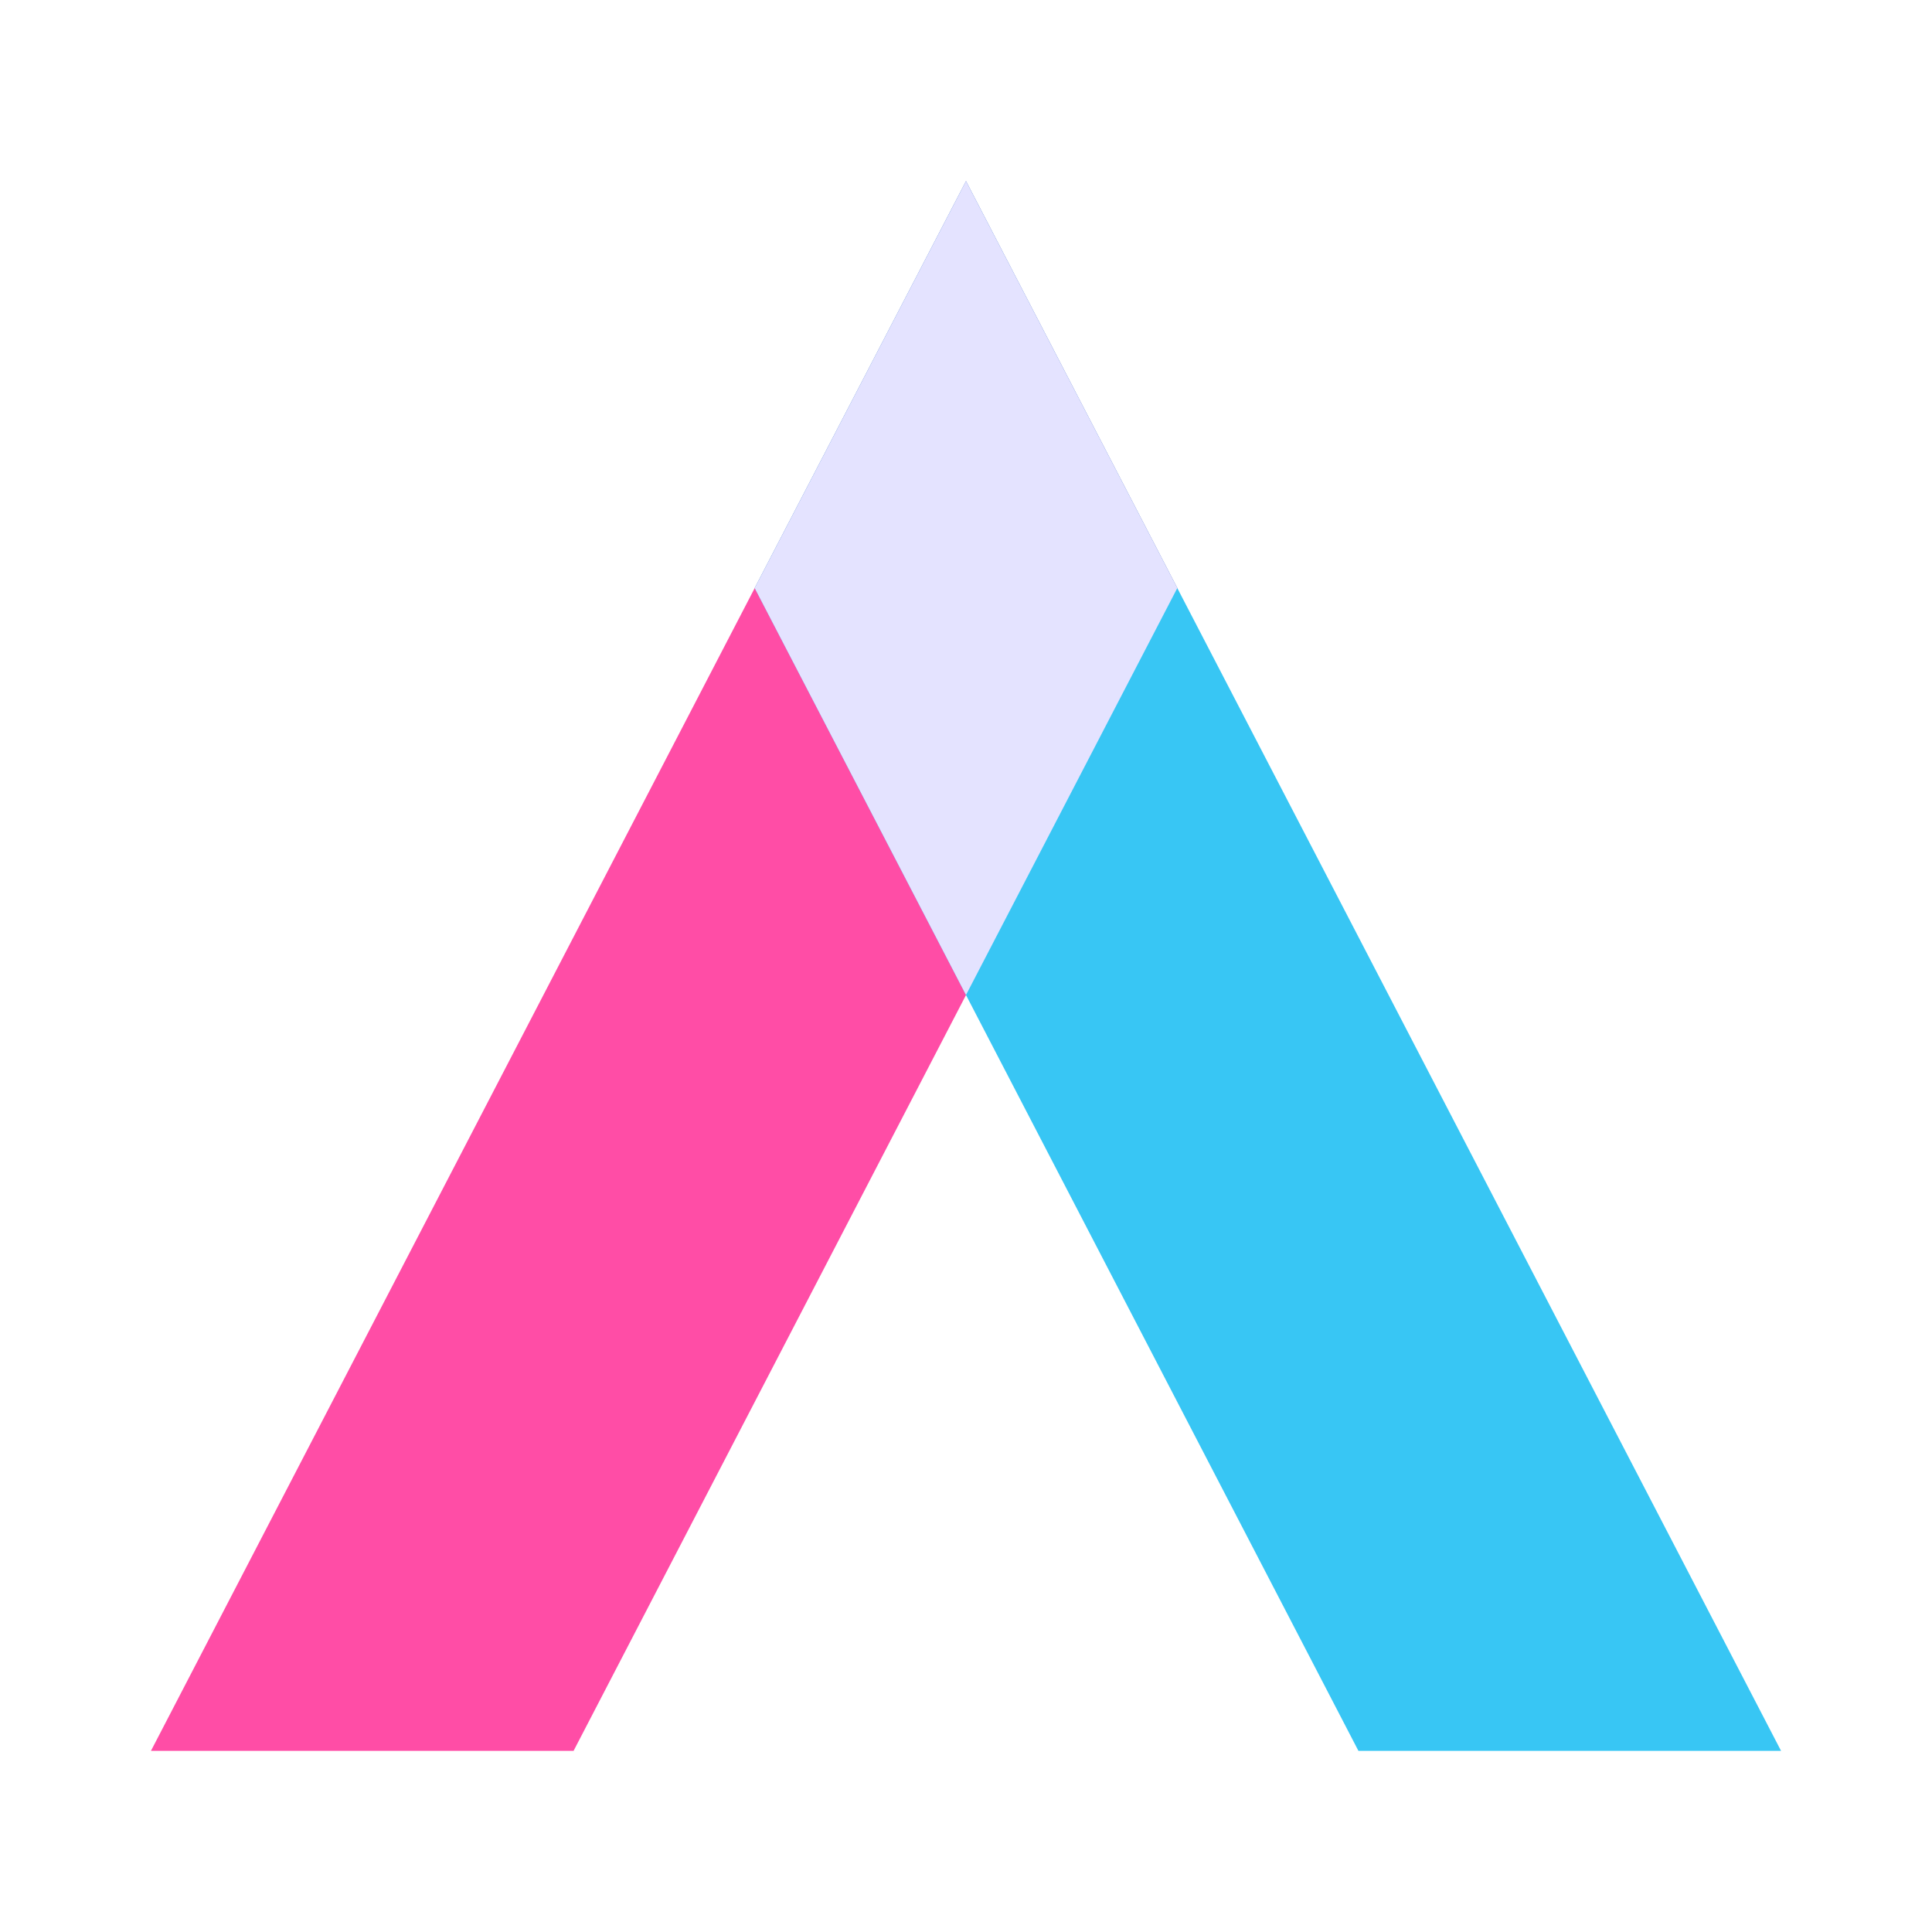
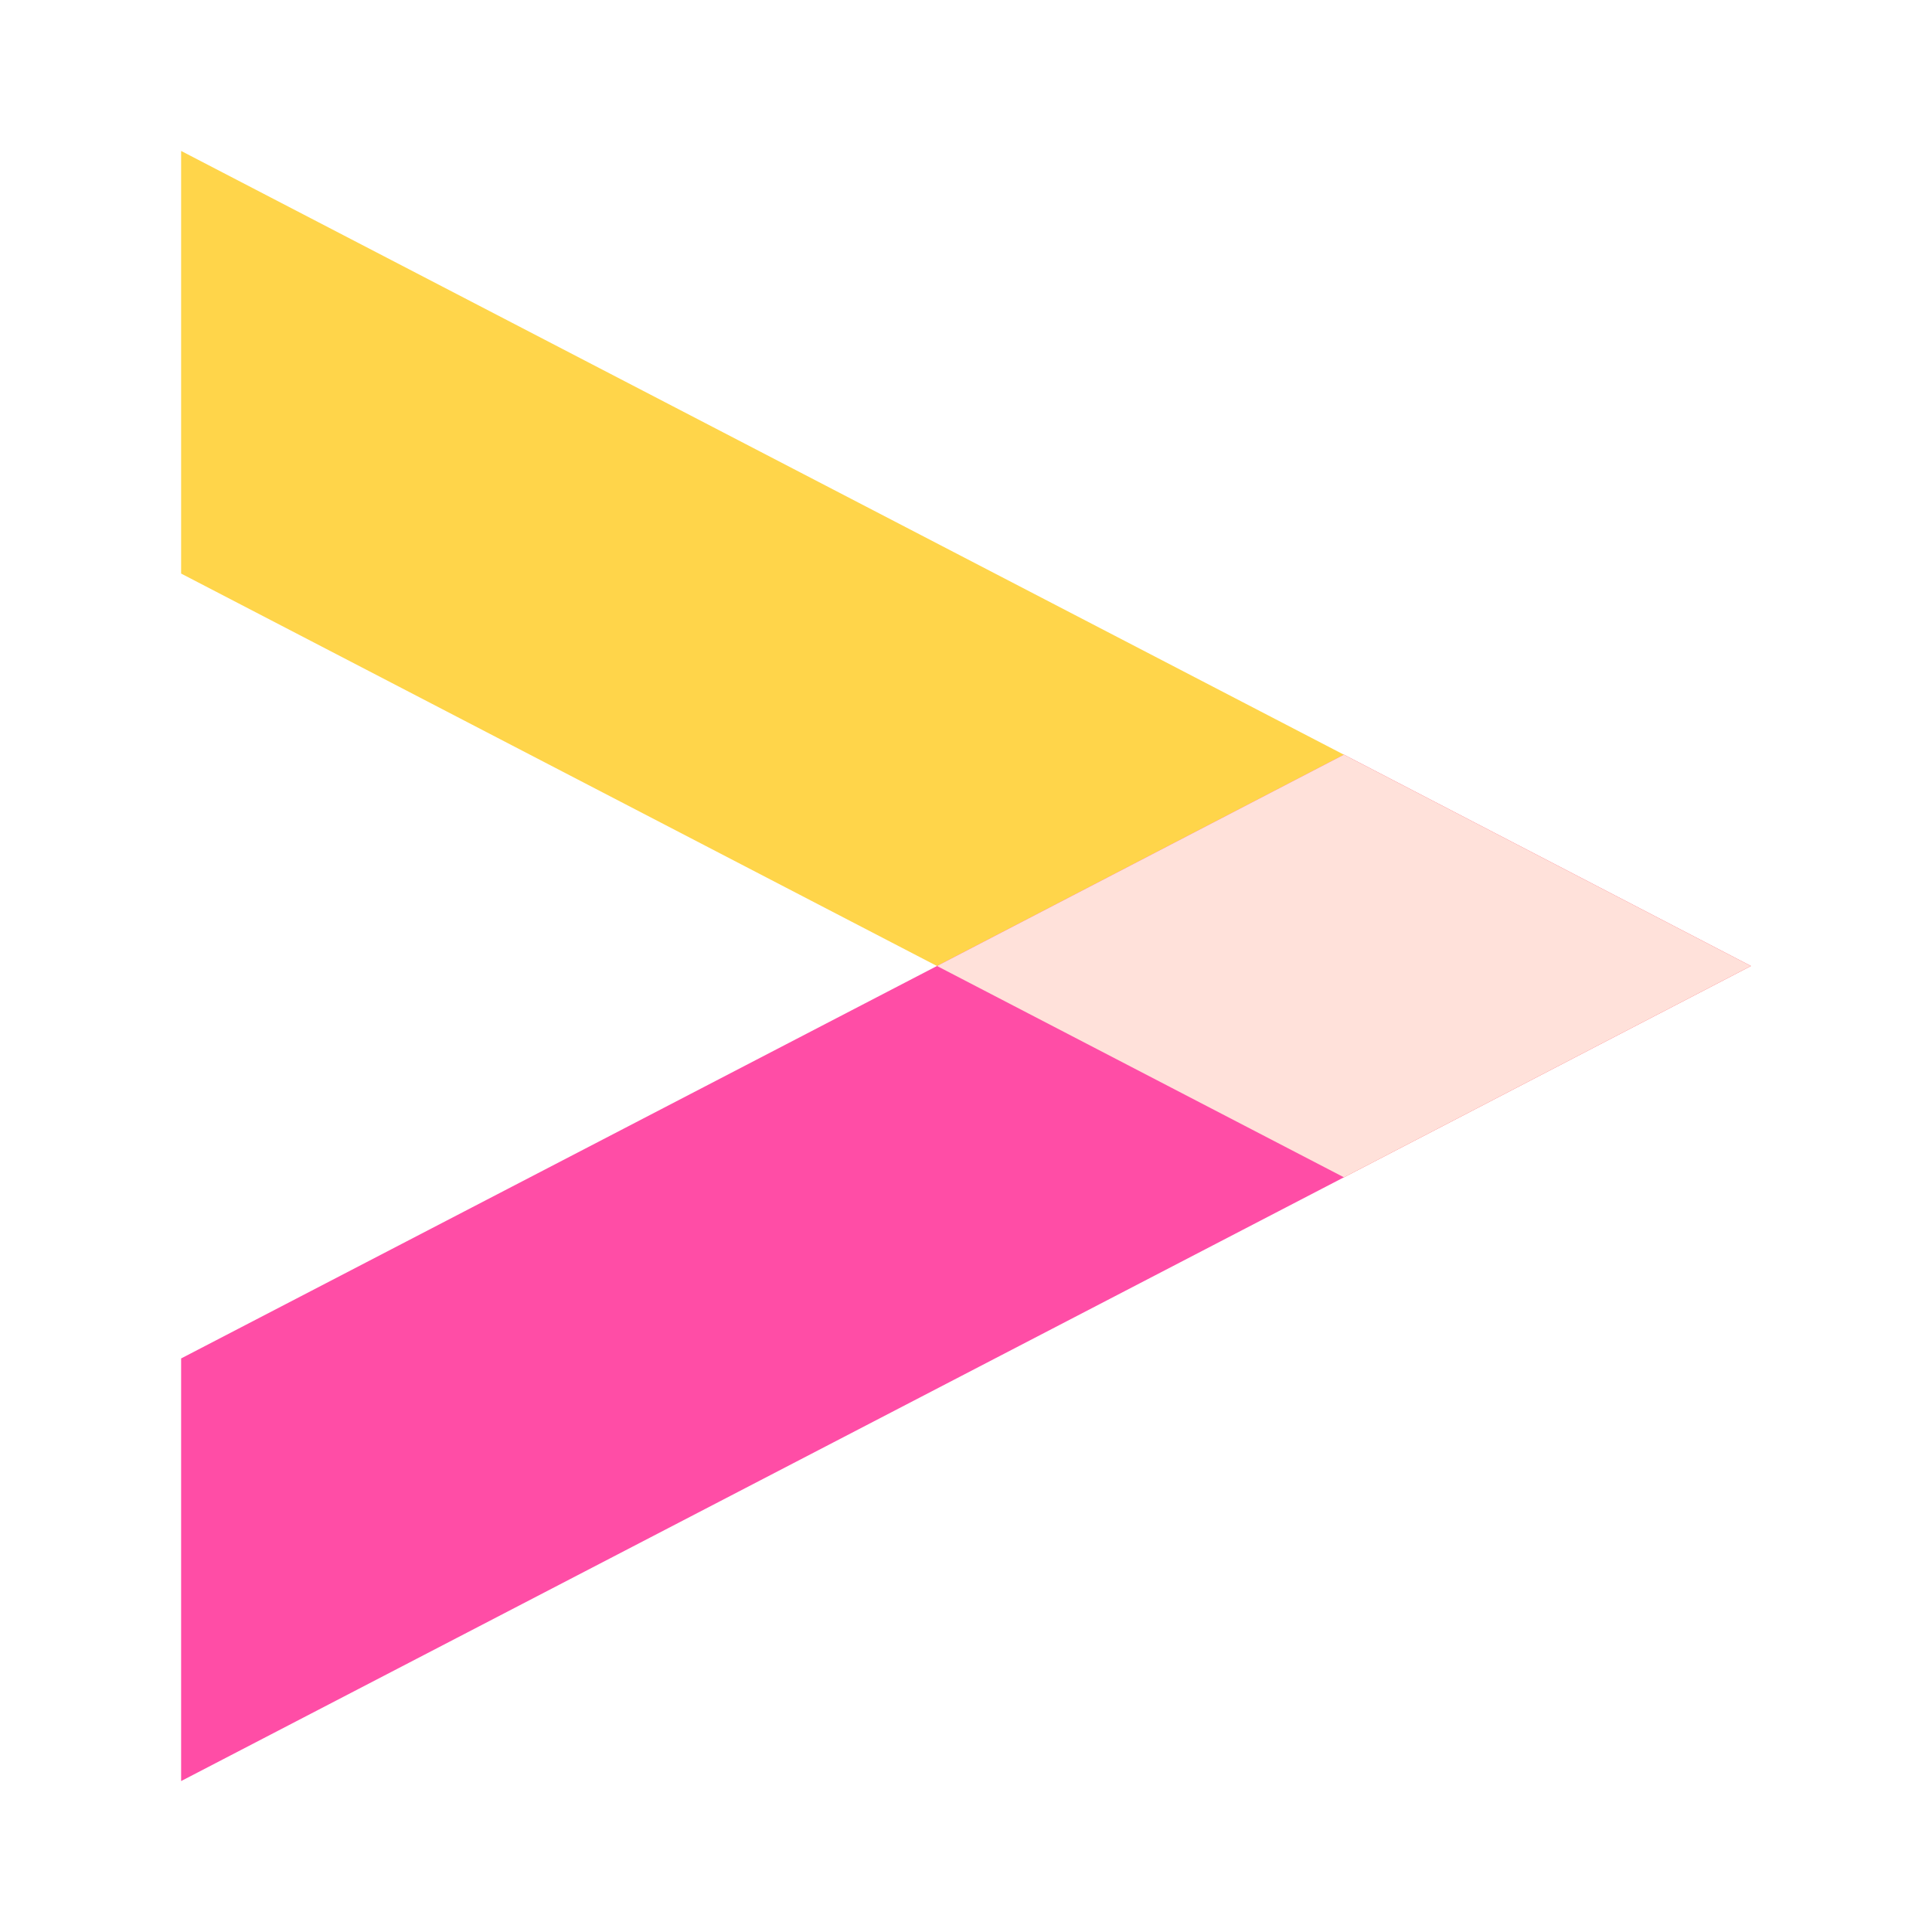
<svg xmlns="http://www.w3.org/2000/svg" width="64" height="64" viewBox="0 0 64 64" role="img" aria-labelledby="title">
-   <polygon fill="#FF4DA6" points="5,58 19,58 39,19.48 32,6" />
-   <polygon fill="#38C6F4" points="59,58 45,58 25,19.48 32,6" />
-   <polygon fill="#E4E3FF" points="32,6 39,19.48 32,32.96 25,19.48" />
+   <polygon fill="#FFD54A" points="6,5 6,19 44.52,39 58,32" />
+   <polygon fill="#FF4DA6" points="6,59 6,45 44.52,25 58,32" />
+   <polygon fill="#FFE1DA" points="58,32 44.52,39 31.04,32 44.52,25" />
</svg>
